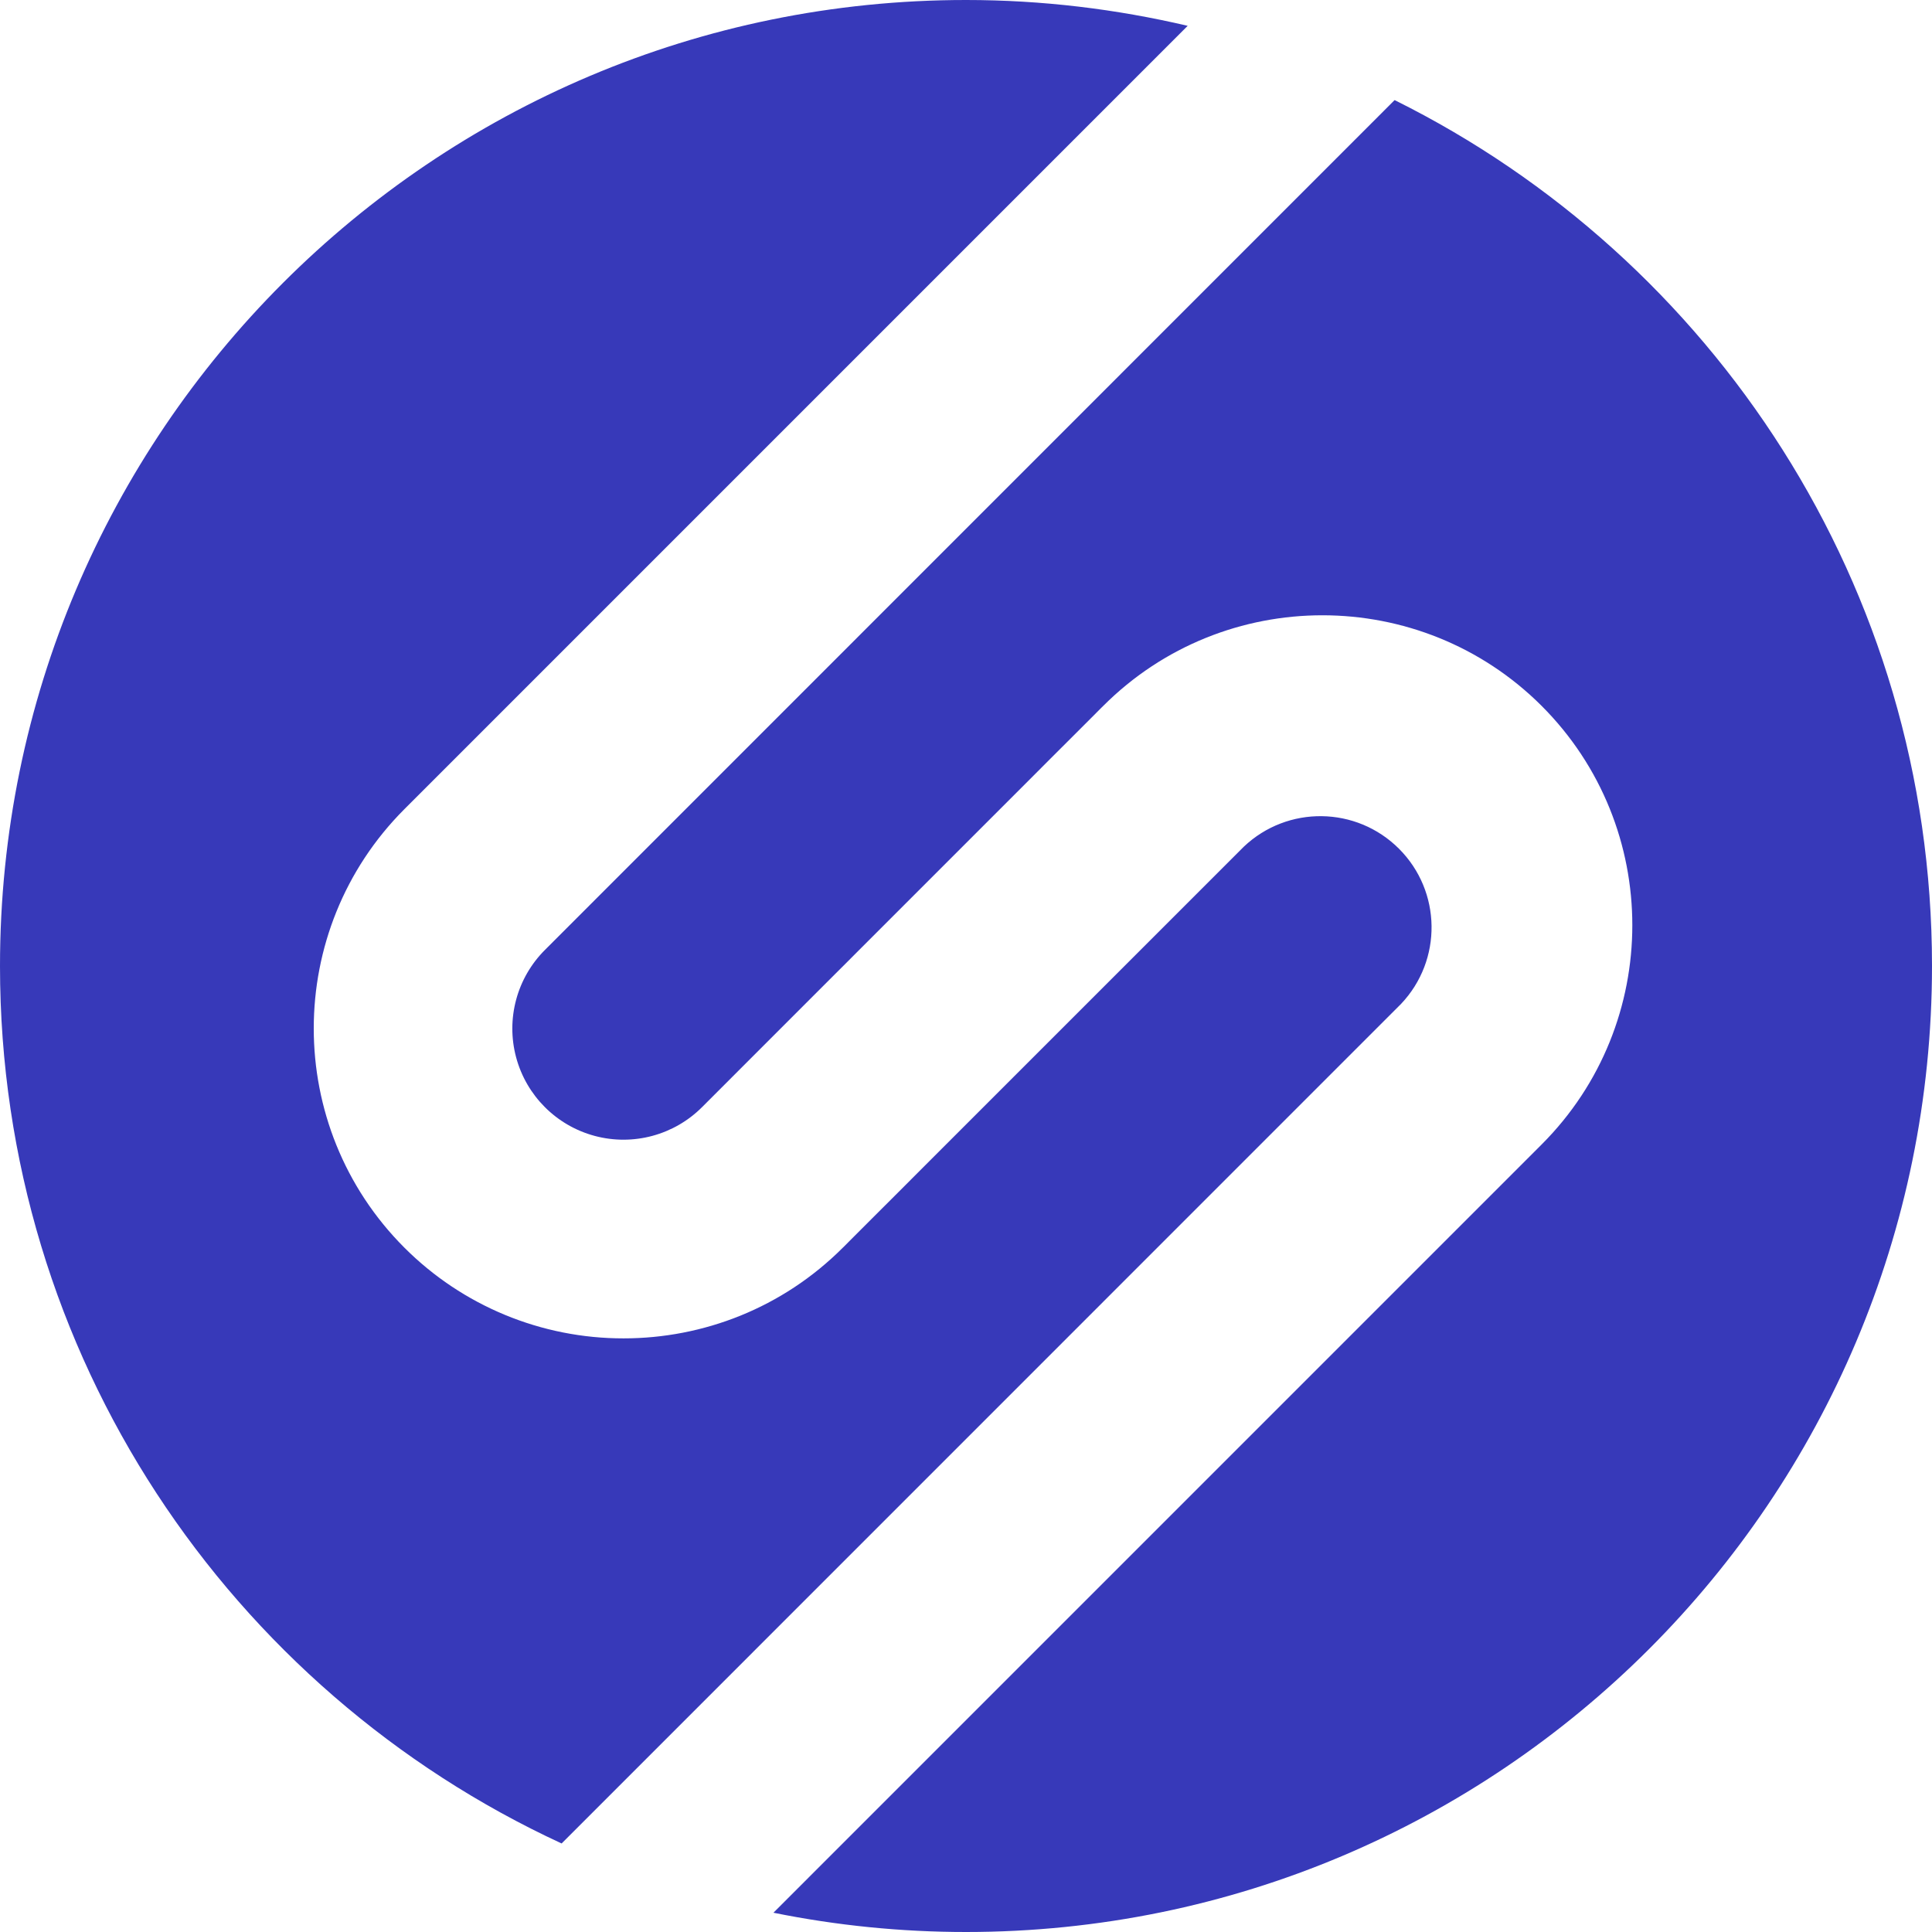
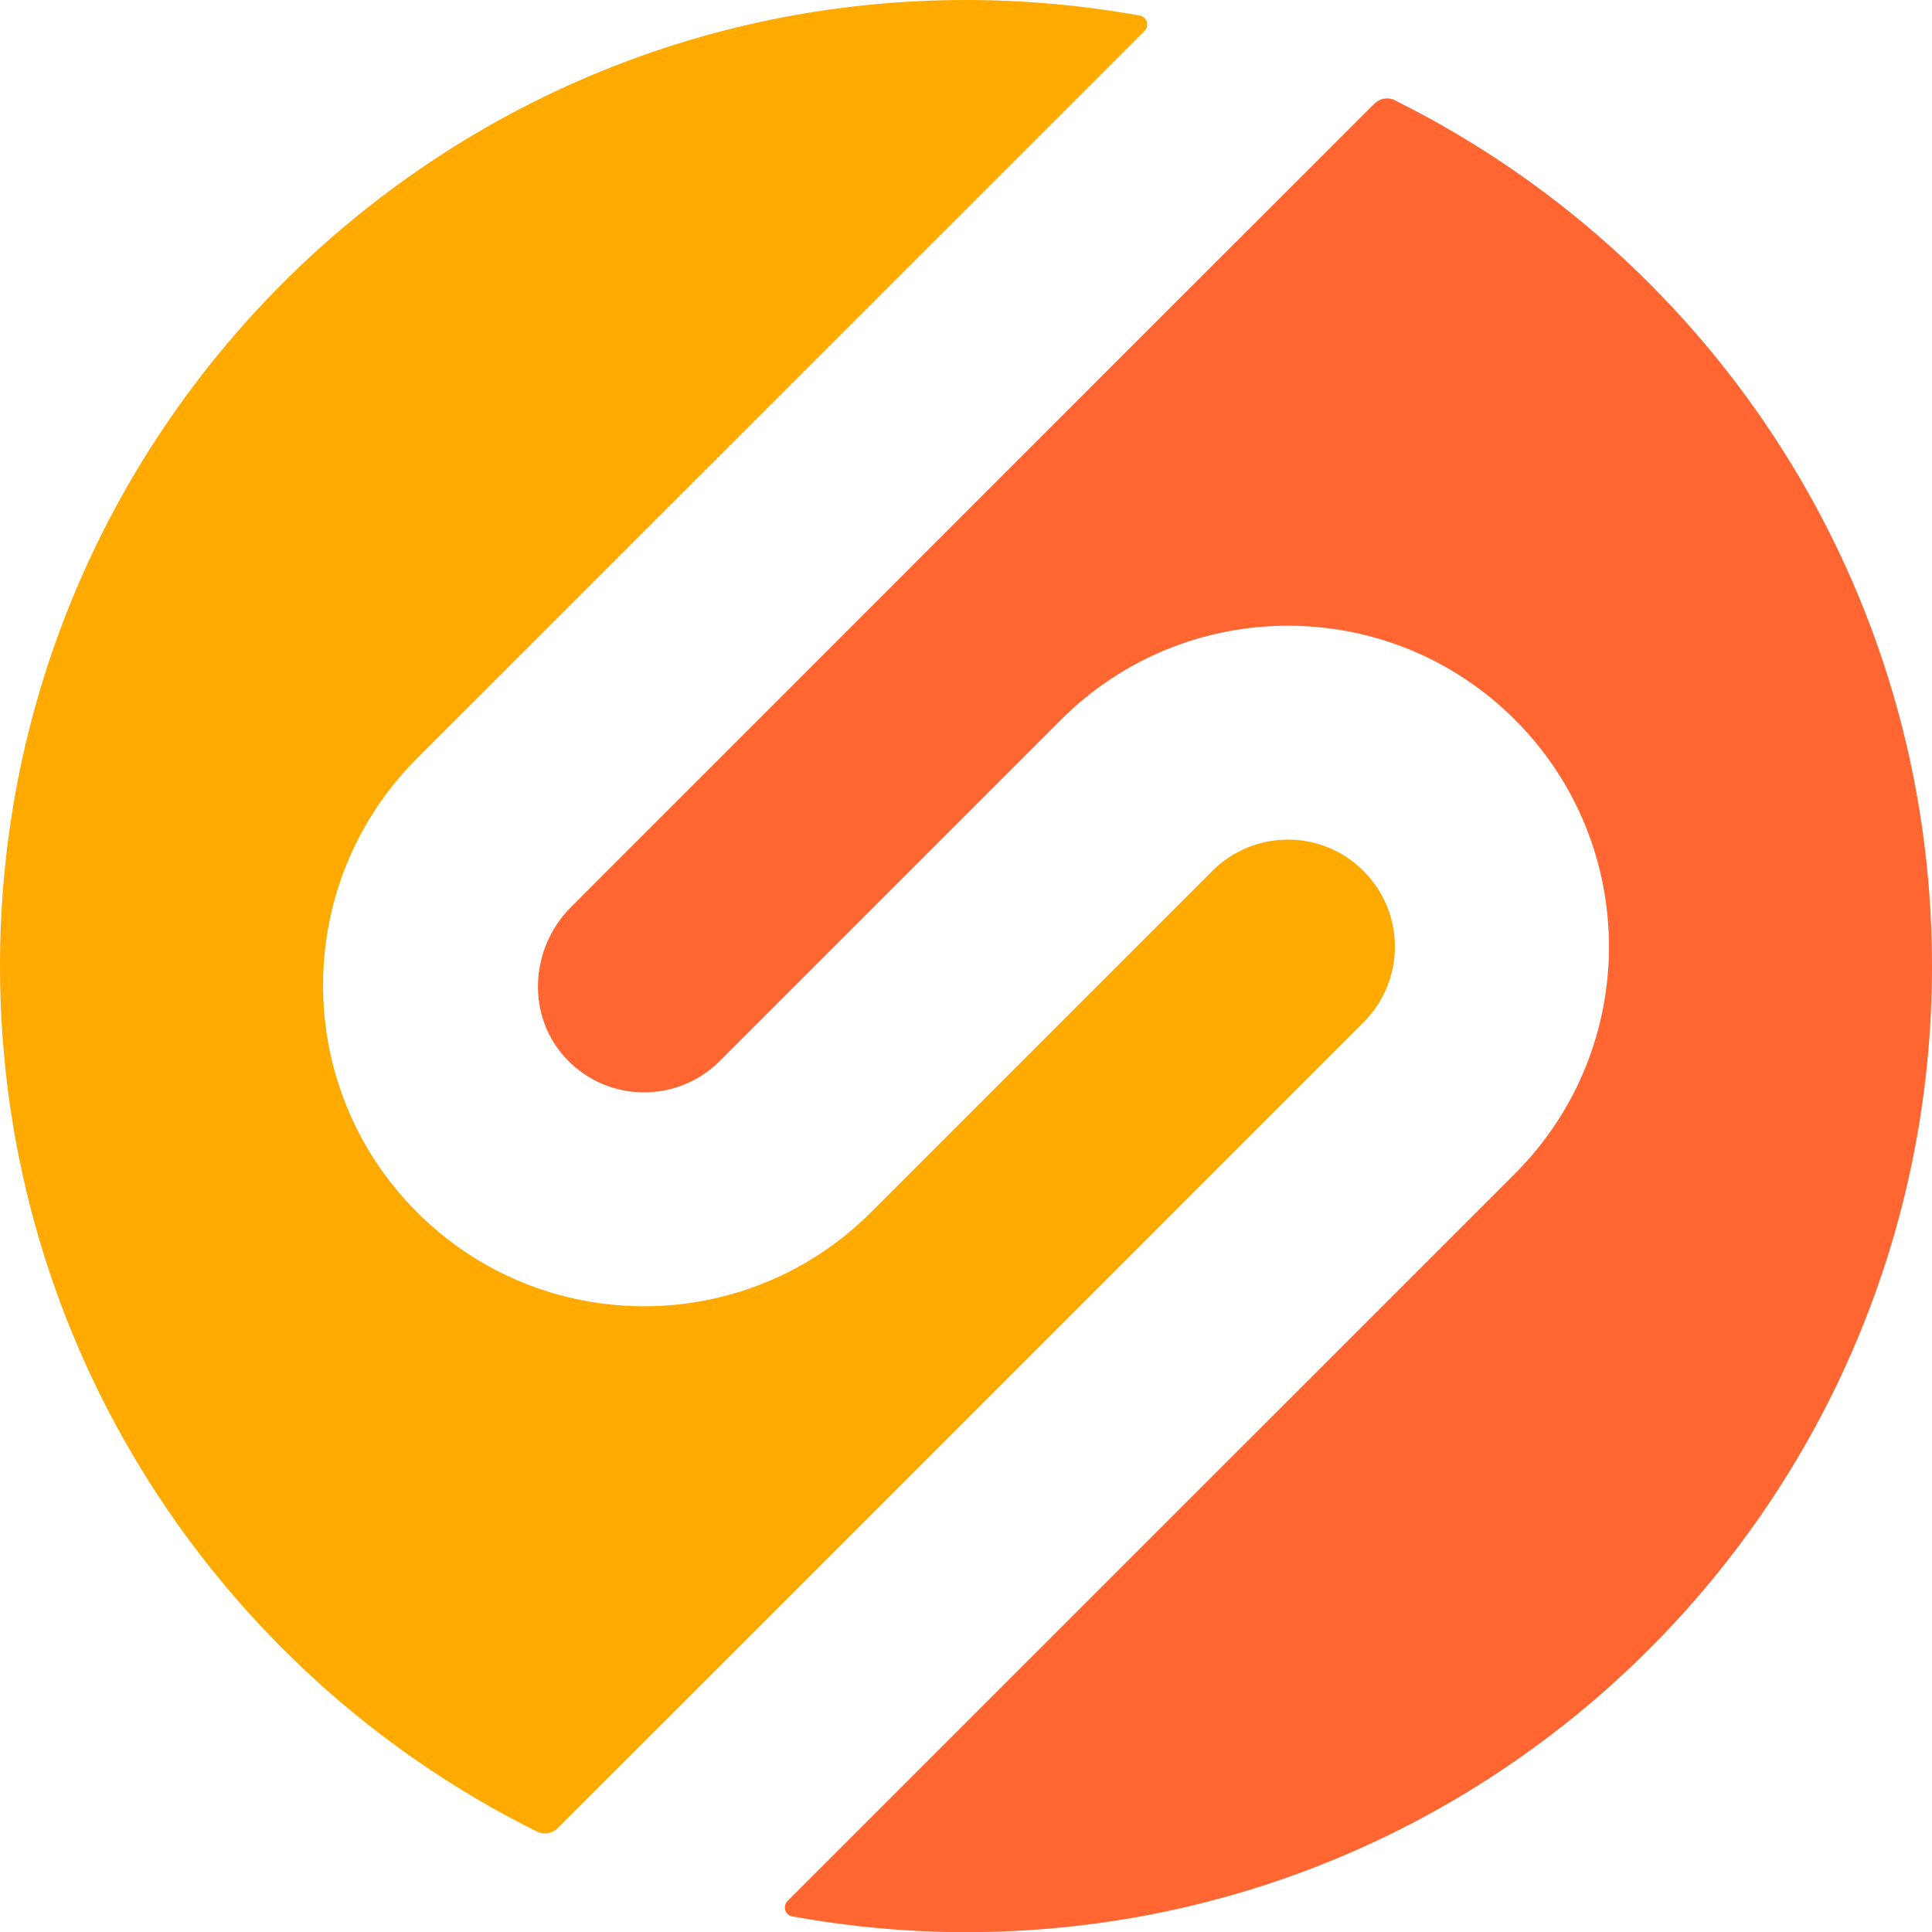
- <svg xmlns="http://www.w3.org/2000/svg" width="46" height="46" viewBox="0 0 46 46">
-   <path d="M33.205 2.383C40.785 6.145 46 13.96 46 22.997 46 35.703 35.702 46 23 46a23.1 23.1 0 0 1-4.585-.459l18.292-18.293c2.877-2.877 2.877-7.561 0-10.44-2.88-2.878-7.563-2.878-10.44 0l-.035.034-.261.262-.215.215-.126.126-.608.607-.545.546-.599.599-.42.42-3.017 3.017-.304.305-.263.262-.477.477-.035.035-2.642 2.643a2.646 2.646 0 1 1-3.743-3.741l20.226-20.23zM23 0c1.816 0 3.582.217 5.278.615L9.628 19.266c-2.877 2.88-2.877 7.561 0 10.44a7.362 7.362 0 0 0 5.22 2.16c1.89 0 3.781-.72 5.22-2.16l.011-.01.244-.245.475-.475.591-.59.59-.591.26-.26.216-.216 7.16-7.16a2.648 2.648 0 0 1 3.744 3.743l-19.987 19.99C5.479 40.245 0 32.266 0 23.001 0 10.298 10.298 0 23 0z" fill="#3739B9" fill-rule="nonzero" />
+ <svg xmlns="http://www.w3.org/2000/svg" width="46px" height="46px" viewBox="0 0 46 46" version="1.1">
+   <g id="surface1">
+     <path style=" stroke:none;fill-rule:nonzero;fill:rgb(100%,40%,19.608%);fill-opacity:1;" d="M 33.215 2.387 C 33.051 2.305 32.852 2.34 32.723 2.469 L 27.684 7.504 L 13.594 21.598 C 12.602 22.59 12.527 24.219 13.5 25.227 C 14.492 26.258 16.129 26.27 17.137 25.262 L 25.262 17.137 C 28.246 14.152 33.086 14.152 36.07 17.137 C 39.055 20.121 39.055 24.957 36.07 27.945 L 21.918 42.094 L 18.75 45.262 C 18.629 45.387 18.691 45.598 18.863 45.629 C 20.203 45.871 21.586 46.004 23 46.004 C 35.703 46.004 46 35.707 46 23.004 C 46 13.969 40.793 6.156 33.215 2.391 Z M 33.215 2.387 " />
+     <path style=" stroke:none;fill-rule:nonzero;fill:rgb(100%,66.667%,0.392%);fill-opacity:1;" d="M 32.465 20.738 C 31.473 19.742 29.859 19.742 28.863 20.738 L 20.738 28.863 C 17.754 31.848 12.914 31.848 9.93 28.863 C 6.945 25.879 6.945 21.043 9.93 18.055 L 24.082 3.906 L 27.25 0.738 C 27.371 0.613 27.309 0.402 27.137 0.371 C 25.797 0.129 24.41 0 23 0 C 10.297 0 0 10.297 0 23 C 0 32.031 5.207 39.848 12.785 43.609 C 12.949 43.691 13.148 43.656 13.277 43.527 L 18.316 38.492 L 32.465 24.34 C 33.461 23.344 33.461 21.734 32.465 20.738 Z M 32.465 20.738 " />
+   </g>
</svg>
